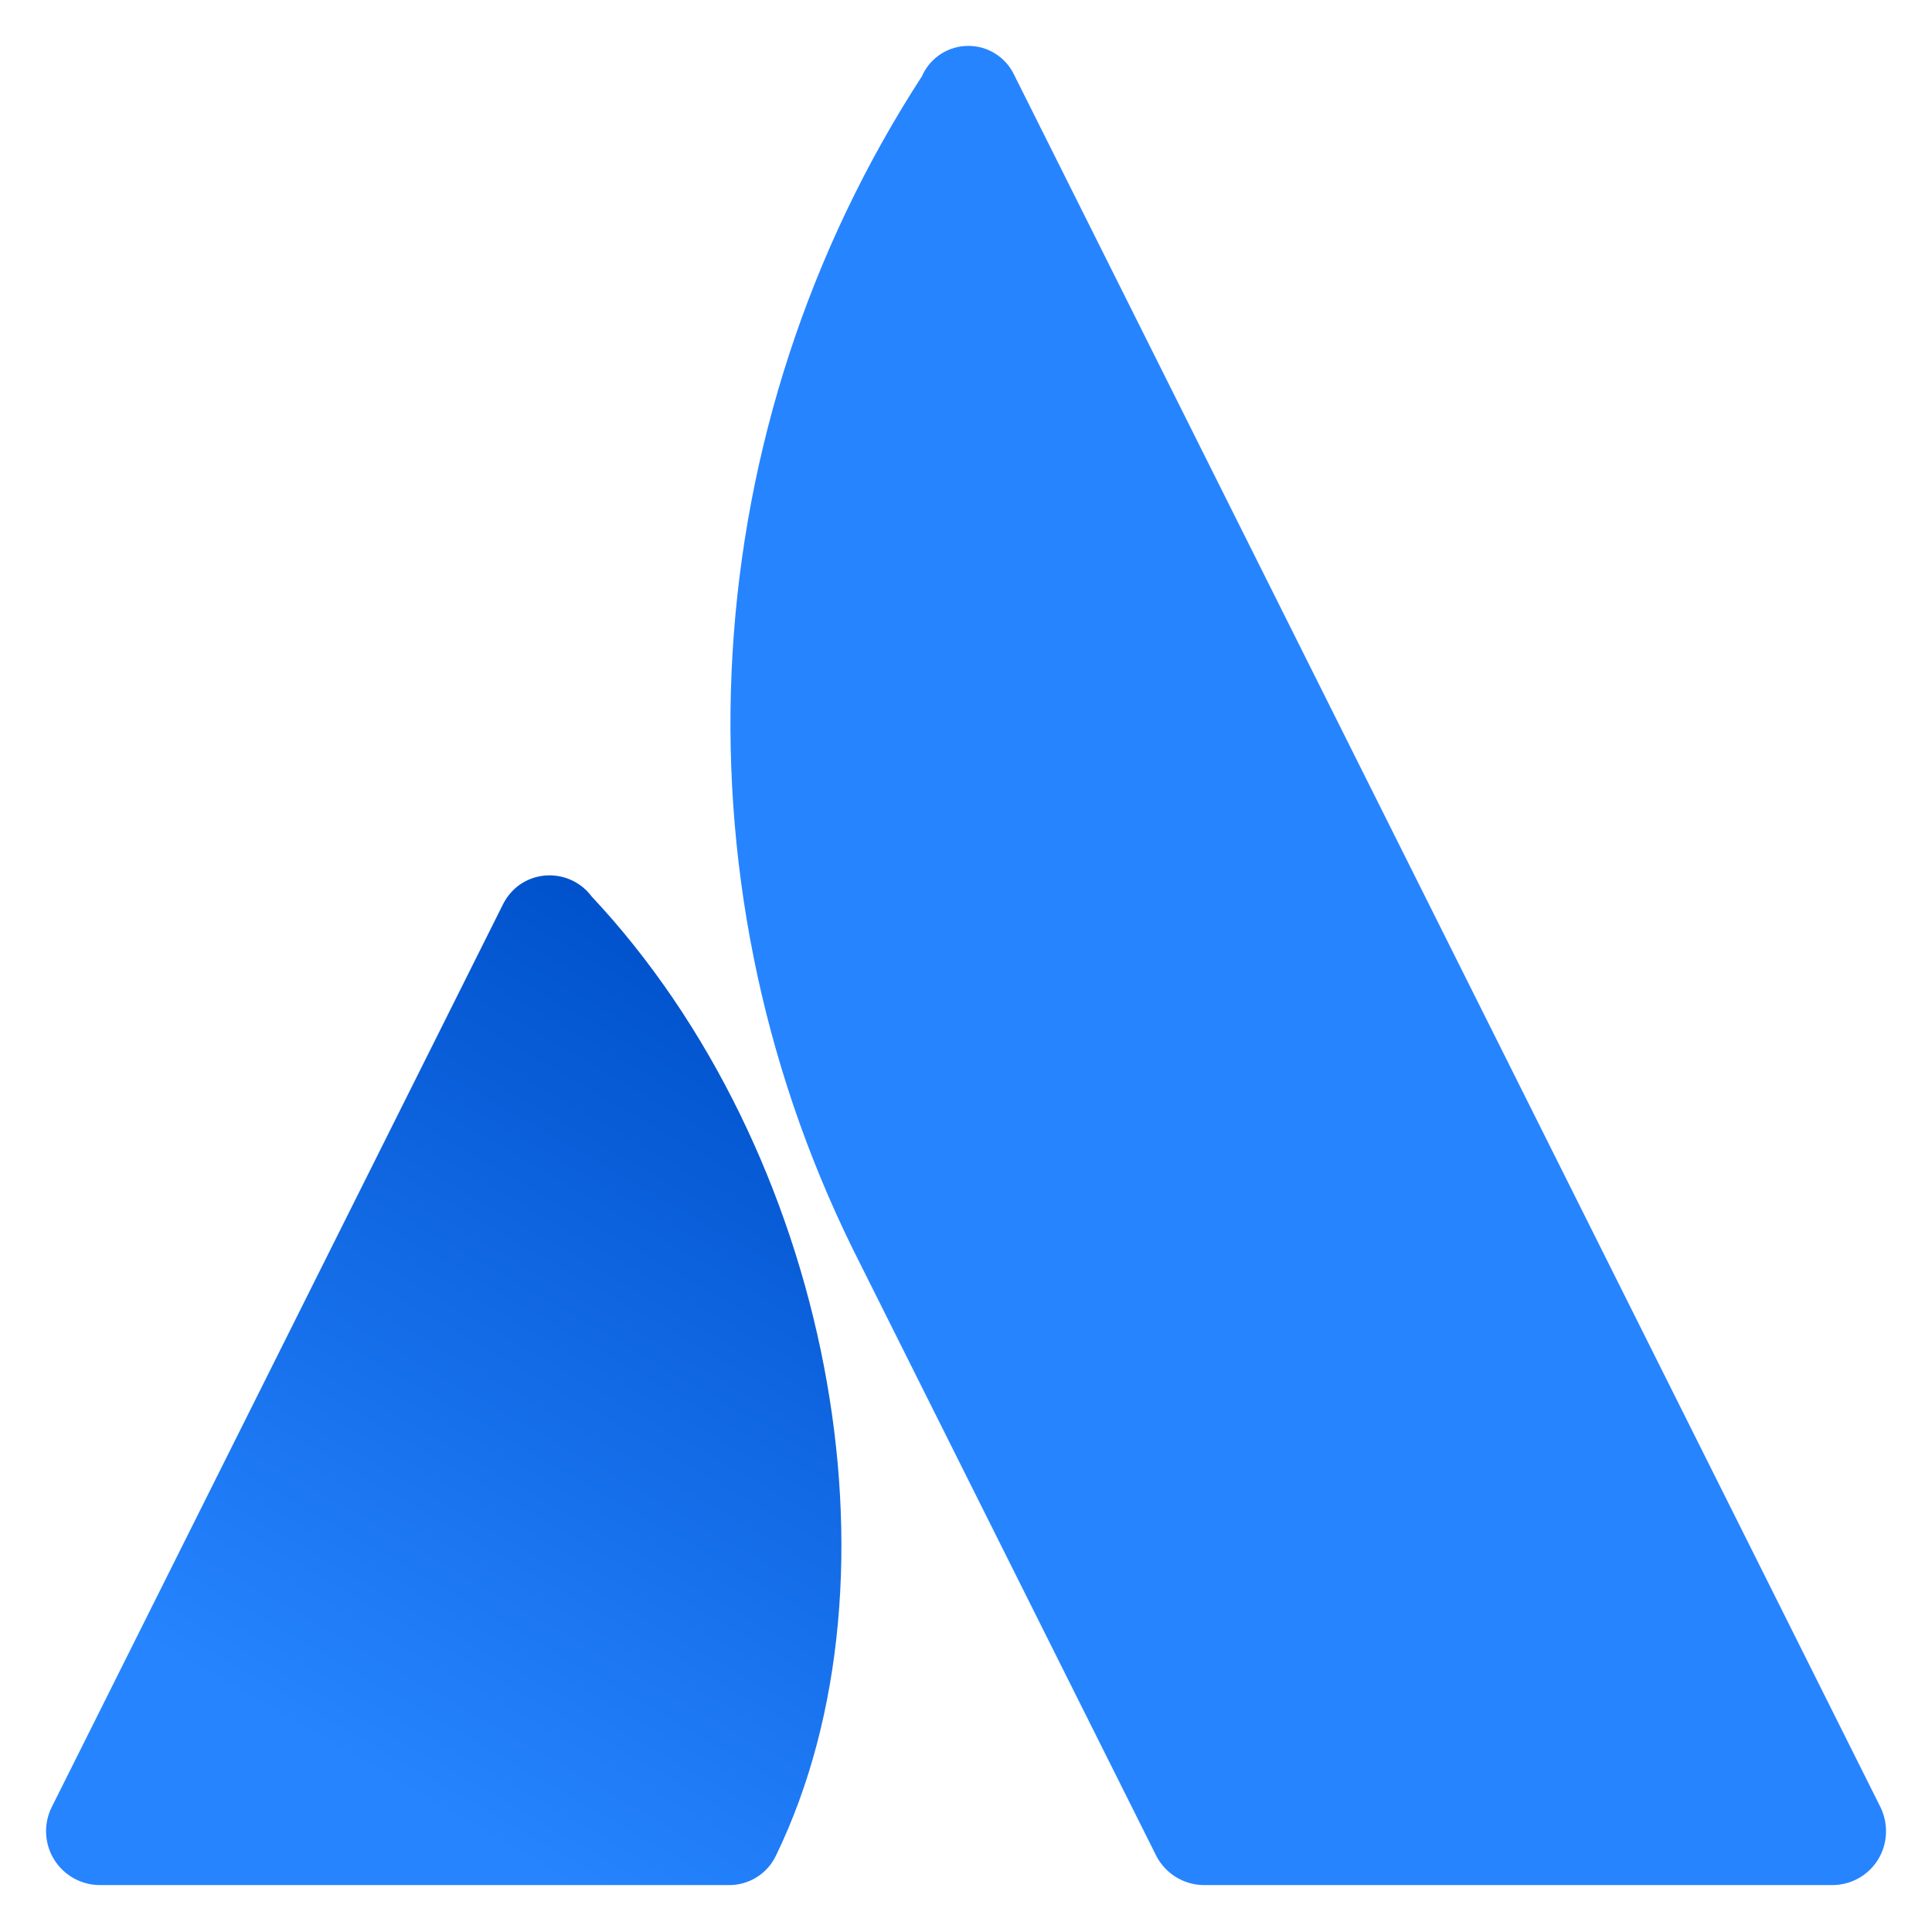
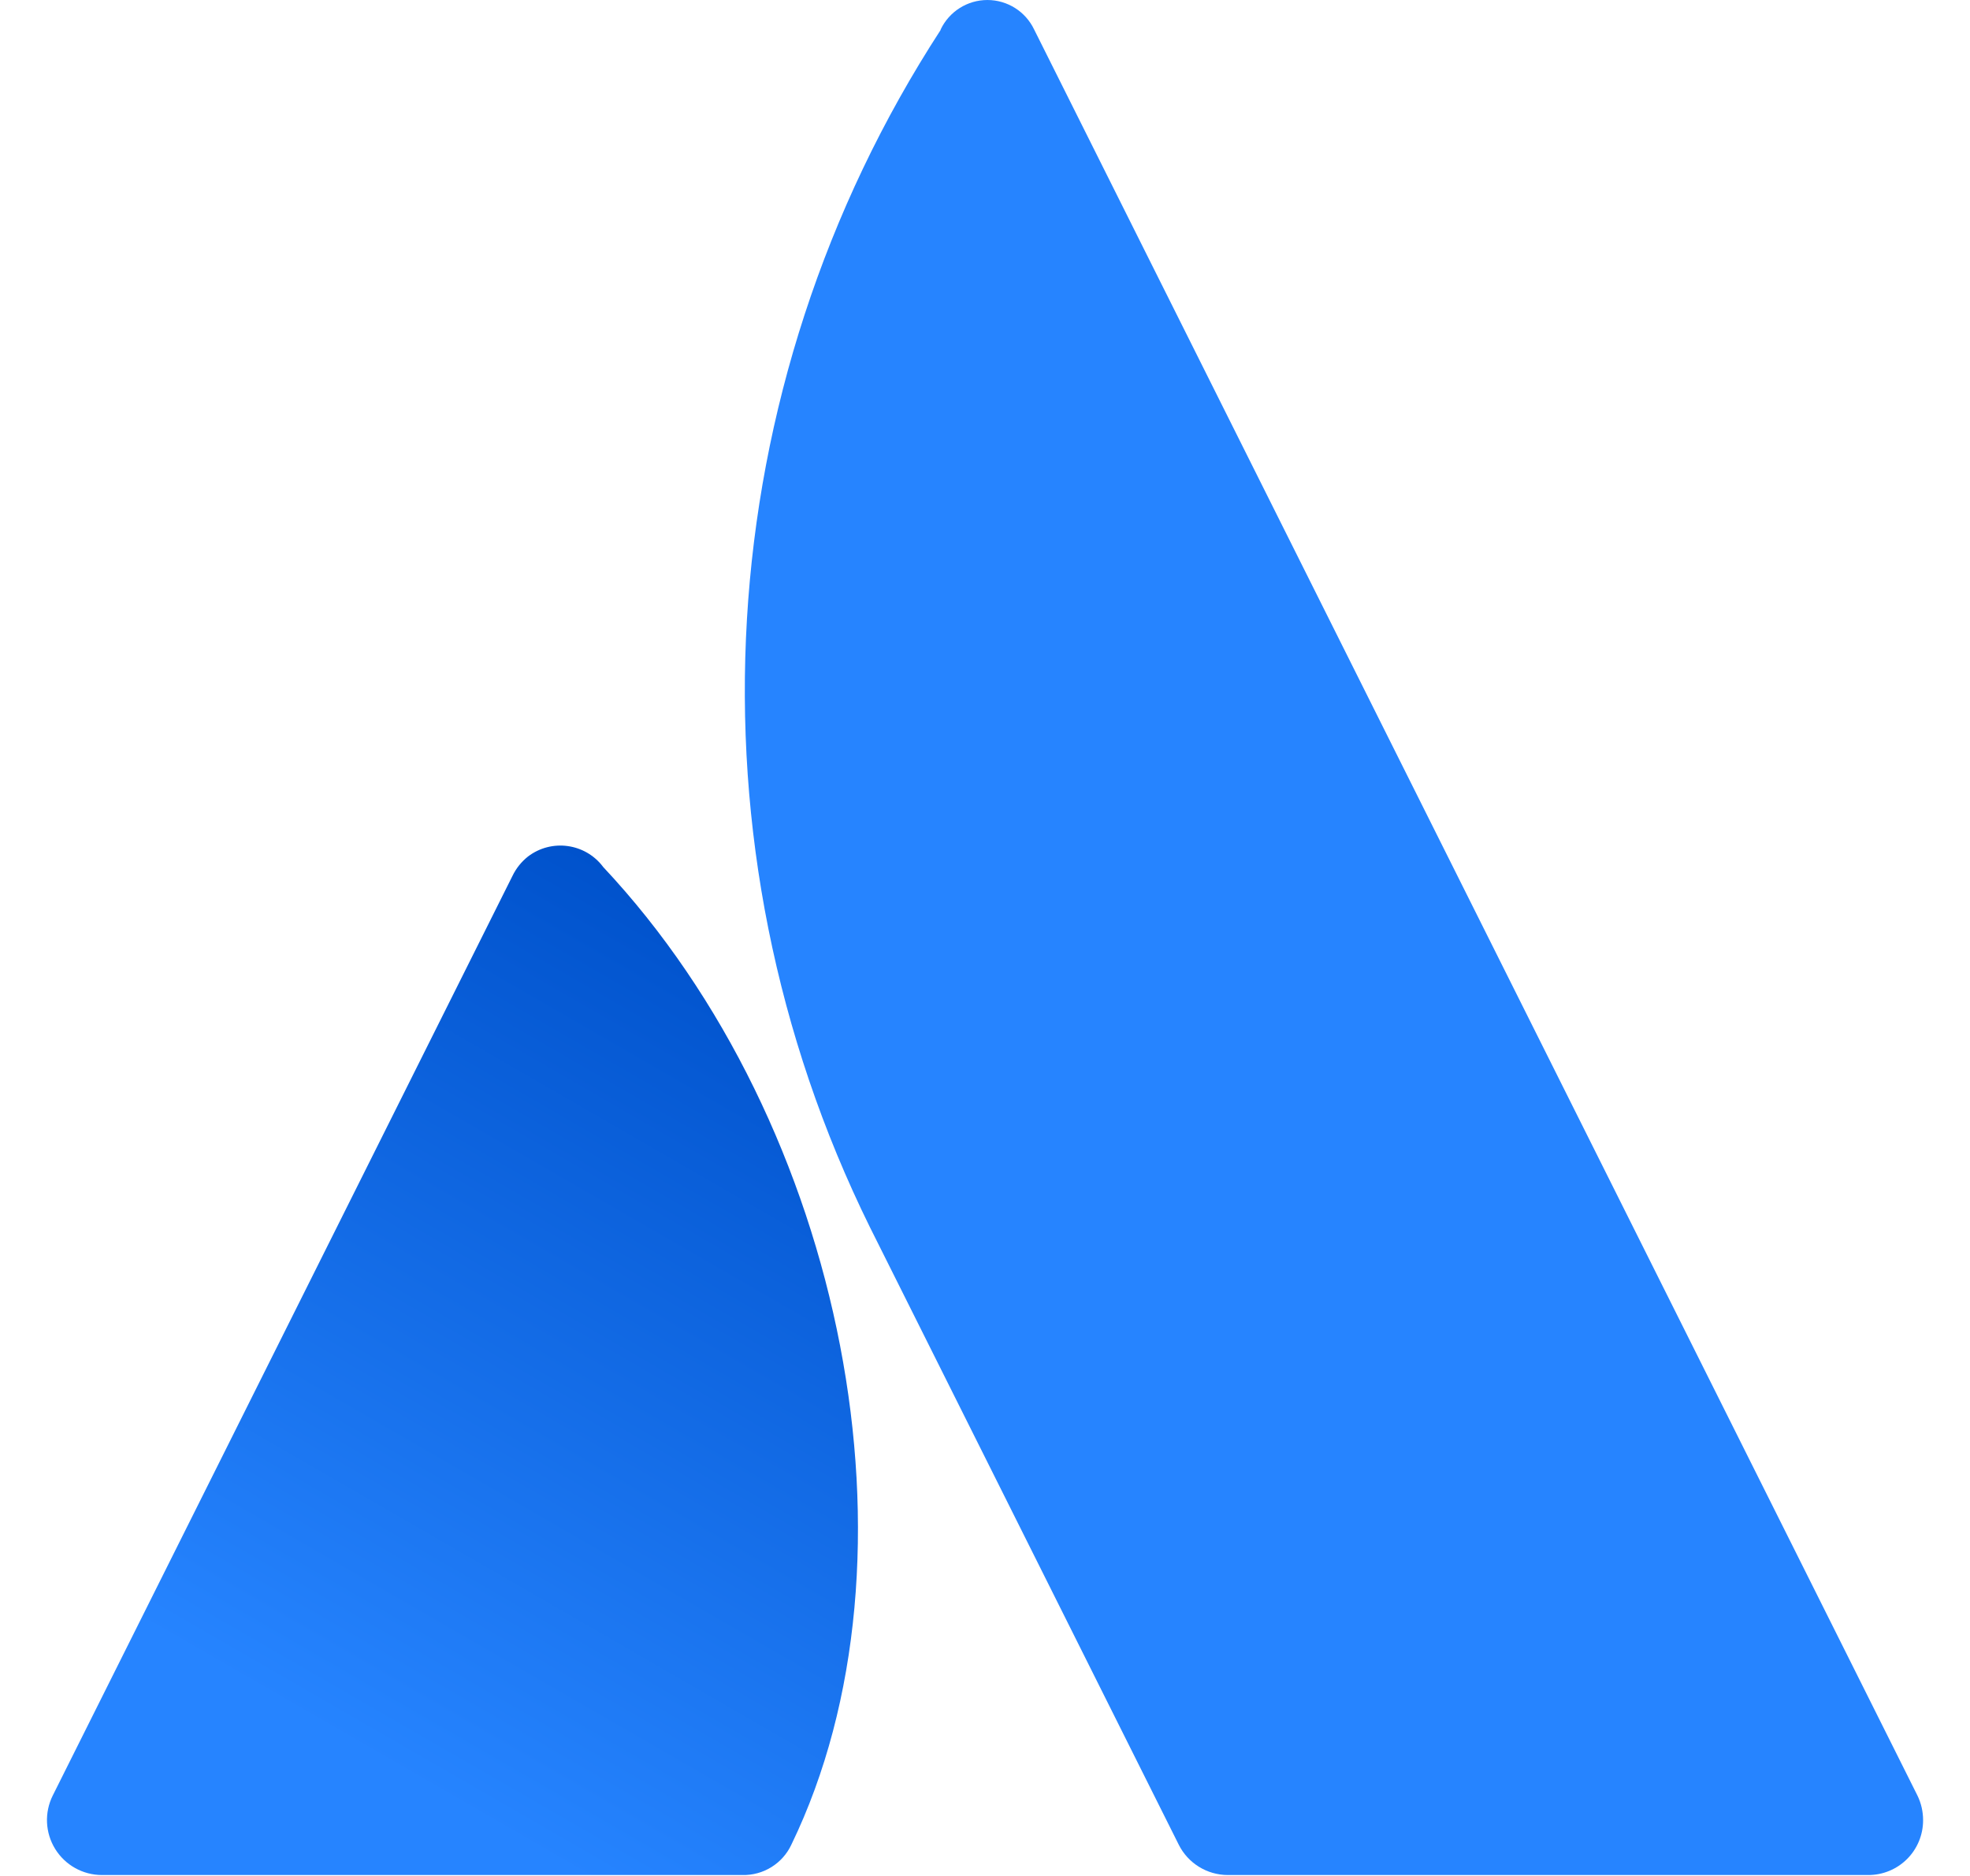
- <svg xmlns="http://www.w3.org/2000/svg" width="21" height="21" fill="none">
-   <path d="M6.427 9.739a.57.57 0 00-.798-.108.591.591 0 00-.167.209l-4.9 9.803a.586.586 0 00.523.847h6.828a.562.562 0 00.523-.324c1.474-3.043.58-7.67-2.01-10.427z" fill="url(#paint0_linear)" />
-   <path d="M10.028.818a12.932 12.932 0 00-.755 12.765l3.292 6.583a.586.586 0 00.523.324h6.826a.583.583 0 00.586-.585c0-.091-.02-.18-.06-.262L11.024.815a.551.551 0 00-.997 0v.003z" fill="#2684FF" />
+ <svg xmlns="http://www.w3.org/2000/svg" width="21" height="20" fill="none">
+   <path d="M6.427 9.239a.57.57 0 00-.798-.108.591.591 0 00-.167.209l-4.9 9.803a.586.586 0 00.524.847h6.827a.562.562 0 00.523-.324c1.474-3.043.58-7.67-2.01-10.427z" fill="url(#paint0_linear)" />
+   <path d="M10.028.318a12.932 12.932 0 00-.755 12.765l3.292 6.583a.586.586 0 00.523.324h6.826a.583.583 0 00.586-.585c0-.091-.02-.18-.06-.262L11.024.315a.552.552 0 00-.997 0v.003z" fill="#2684FF" />
  <defs>
-     <linearGradient id="paint0_linear" x1="9.124" y1="11.237" x2="3.95" y2="20.2" gradientUnits="userSpaceOnUse">
+     <linearGradient id="paint0_linear" x1="9.124" y1="10.737" x2="3.95" y2="19.7" gradientUnits="userSpaceOnUse">
      <stop stop-color="#0052CC" />
      <stop offset=".92" stop-color="#2684FF" />
    </linearGradient>
  </defs>
</svg>
